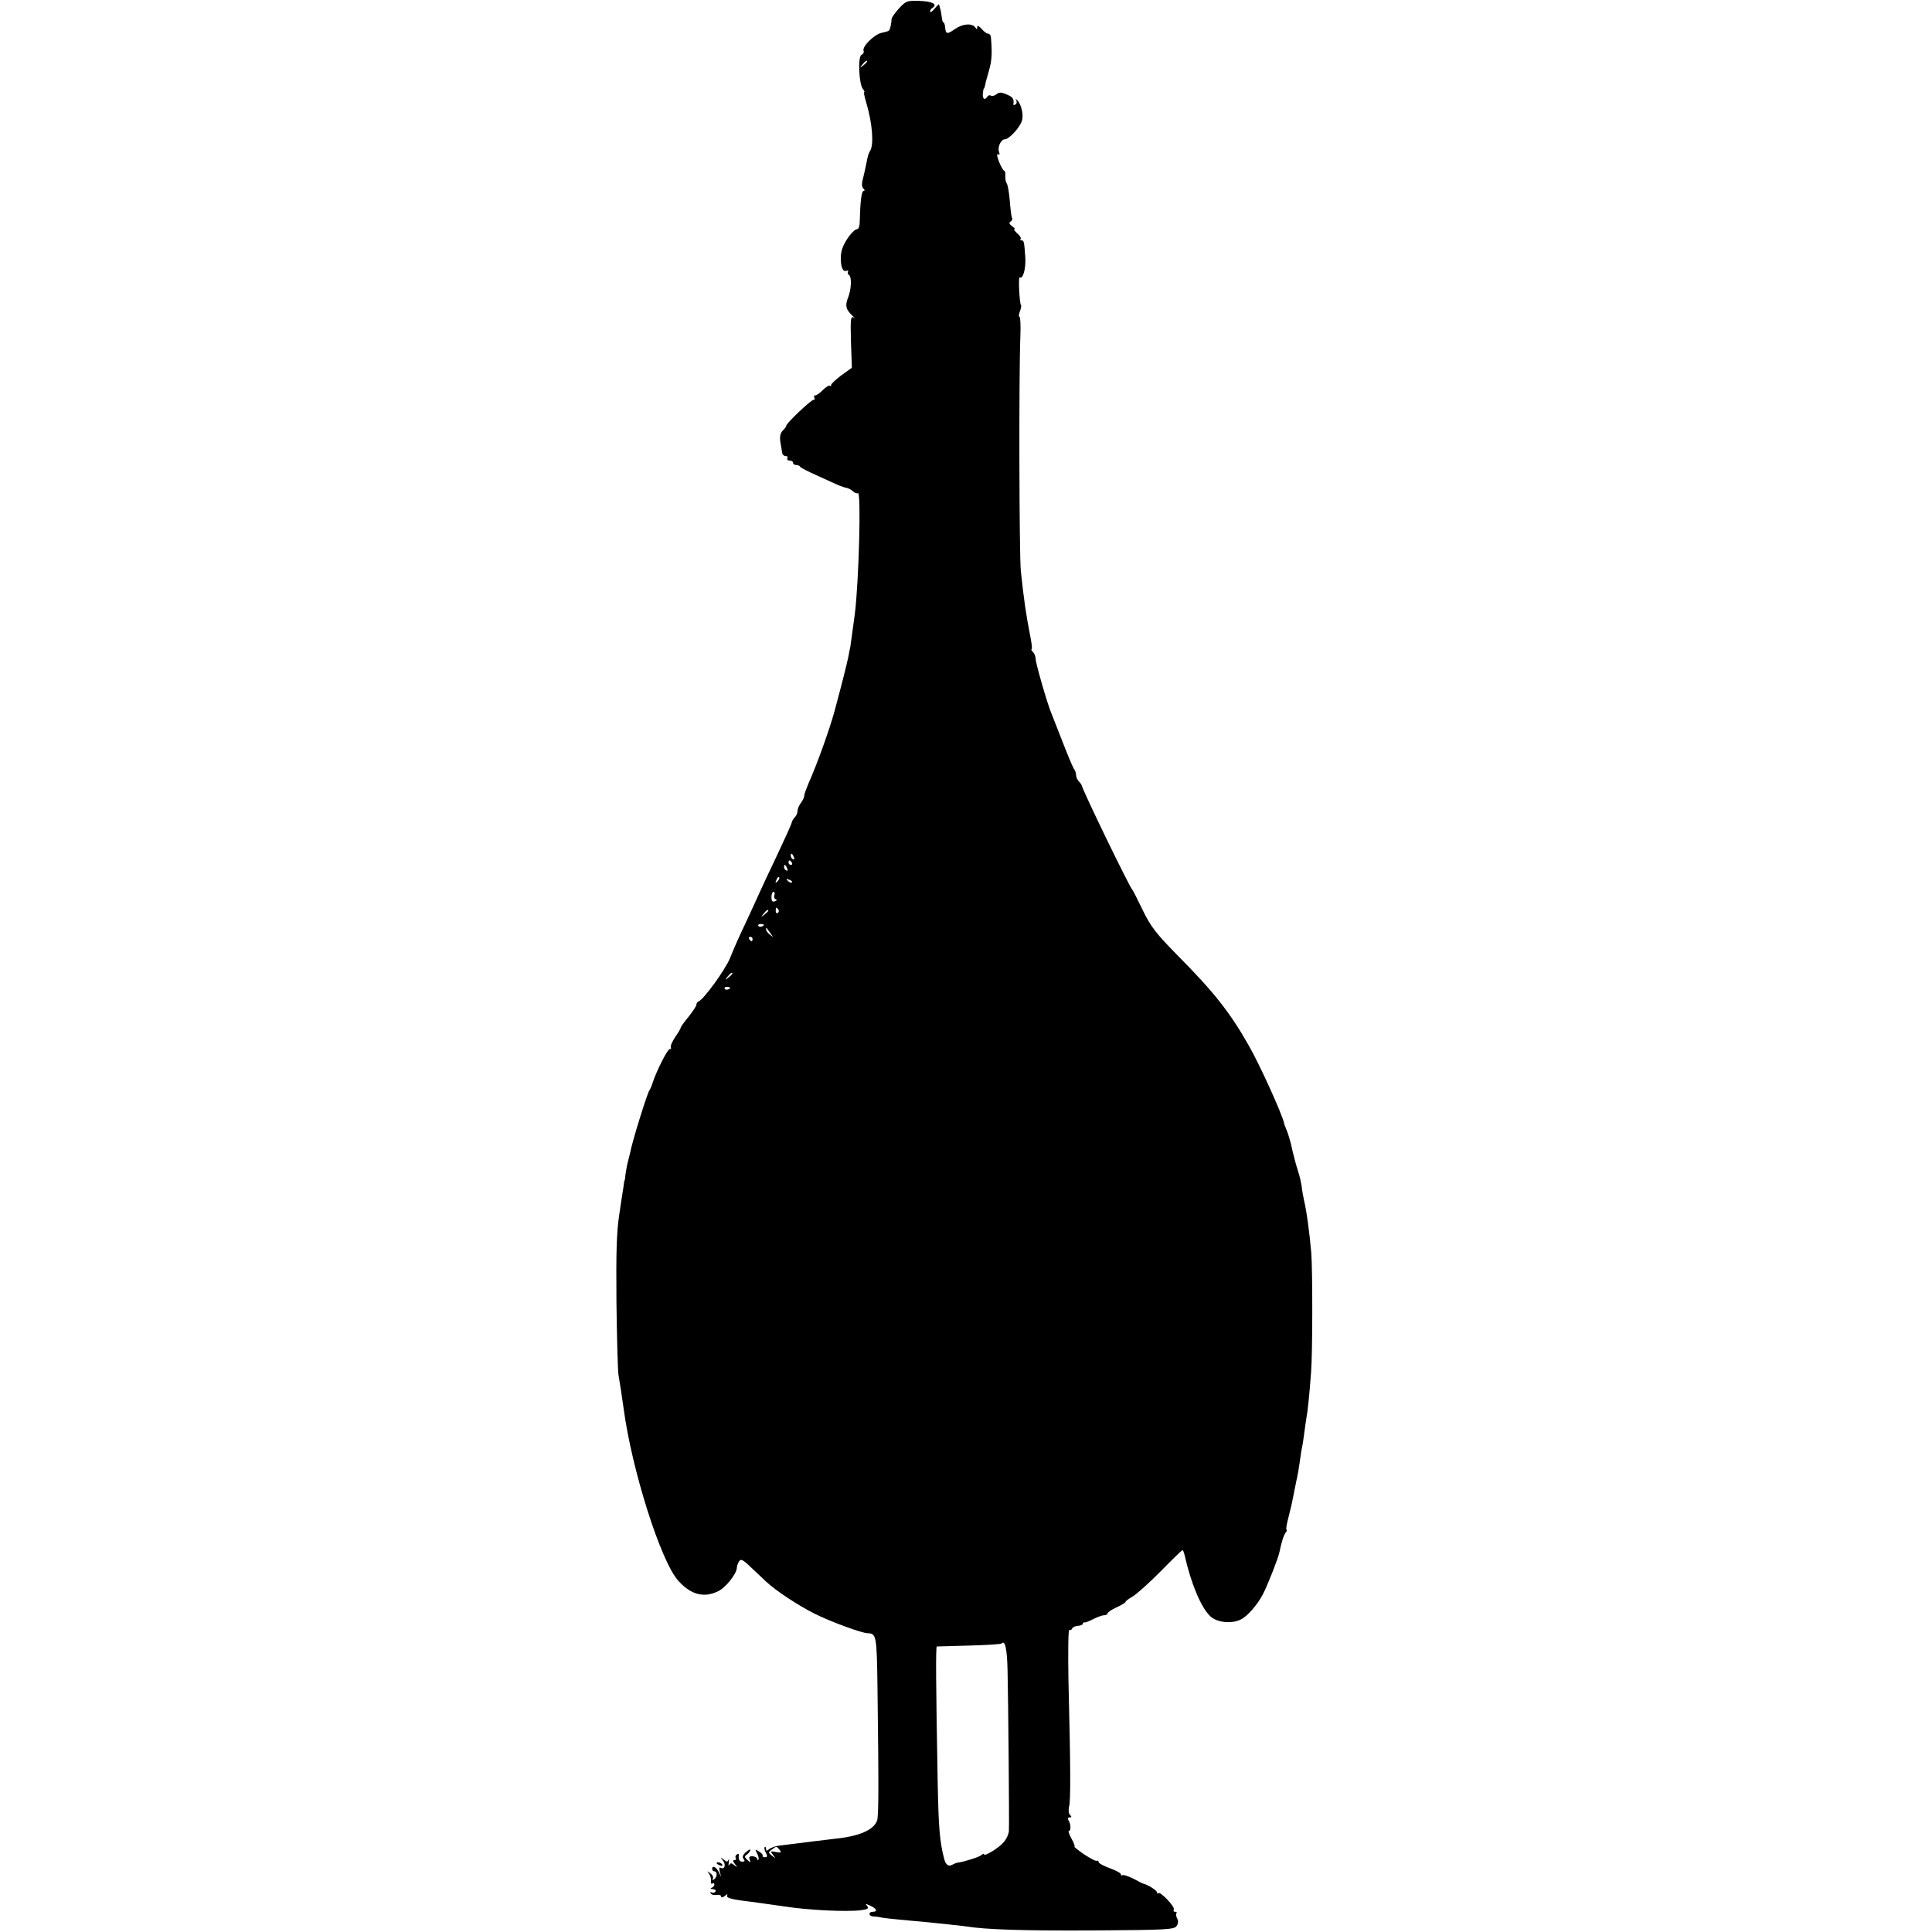
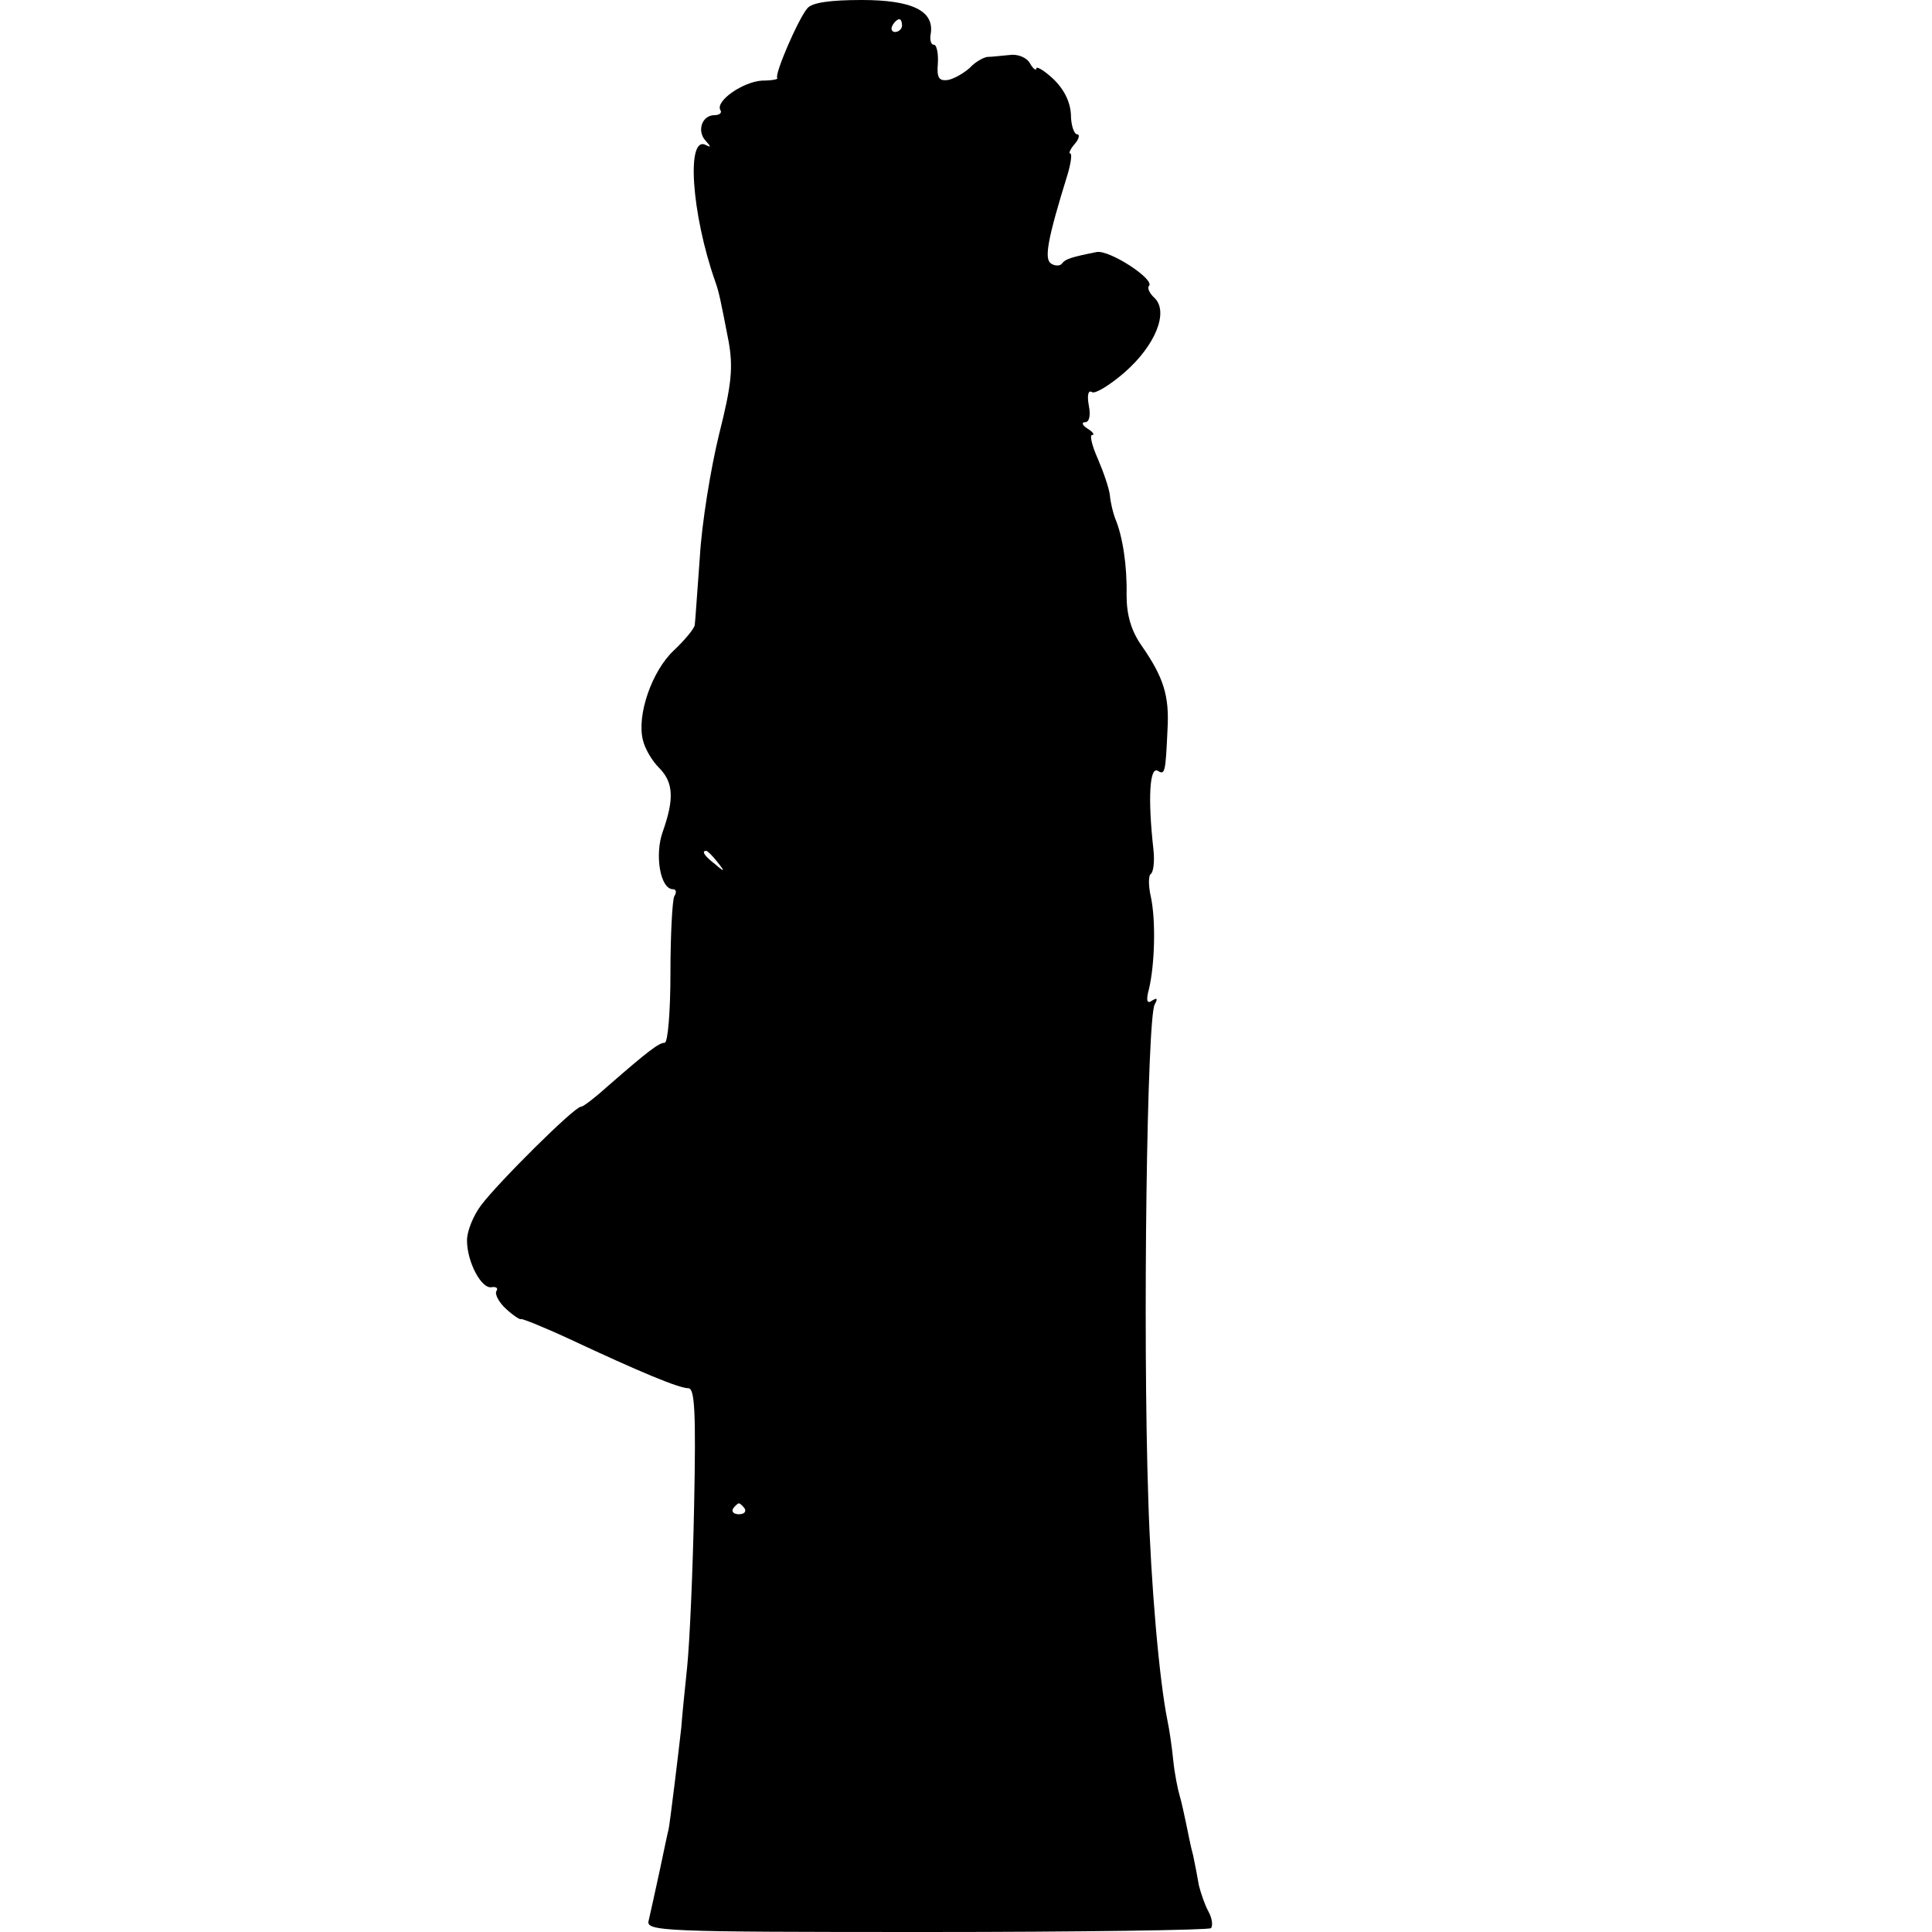
- <svg xmlns="http://www.w3.org/2000/svg" version="1.0" width="860pt" height="860pt" viewBox="0 0 860 860" preserveAspectRatio="xMidYMid meet">
-   <g transform="translate(0,860) scale(0.1,-0.1)" fill="#000000" stroke="none">
-     <path d="M4002 8563 c-17 -19 -32 -40 -33 -46 -1 -22 -7 -49 -12 -53 -3 -3 -17 -7 -32 -10 -32 -6 -88 -61 -81 -80 3 -7 -2 -15 -9 -18 -17 -6 -12 -130 6 -152 6 -8 9 -14 6 -14 -3 0 1 -21 9 -47 27 -90 35 -187 17 -215 -8 -14 -9 -16 -18 -63 -3 -16 -10 -44 -14 -62 -6 -20 -5 -35 2 -42 7 -7 7 -11 1 -11 -9 0 -15 -49 -17 -137 0 -18 -5 -33 -11 -33 -16 0 -54 -49 -67 -87 -14 -44 -4 -107 17 -99 8 3 12 2 9 -3 -3 -5 -1 -12 4 -15 13 -8 11 -64 -4 -101 -14 -35 -10 -53 19 -80 12 -11 17 -17 12 -12 -20 14 -21 5 -18 -107 l4 -113 -46 -33 c-25 -19 -46 -38 -46 -43 0 -6 -3 -8 -6 -4 -3 3 -17 -5 -31 -19 -13 -13 -28 -24 -34 -24 -6 0 -7 -4 -4 -10 3 -5 2 -10 -4 -10 -11 0 -121 -104 -121 -115 0 -3 -7 -14 -16 -22 -11 -12 -14 -27 -10 -52 3 -20 7 -42 8 -48 1 -7 8 -13 15 -13 8 0 11 -4 8 -10 -3 -5 1 -10 9 -10 9 0 16 -4 16 -10 0 -5 6 -10 14 -10 8 0 16 -3 18 -8 2 -4 37 -22 78 -40 41 -19 84 -38 95 -43 11 -4 27 -10 35 -11 8 -2 21 -9 28 -16 8 -7 17 -10 21 -7 15 8 4 -397 -14 -539 -8 -58 -19 -141 -20 -146 -1 -3 -5 -23 -9 -45 -8 -37 -25 -106 -61 -240 -23 -84 -78 -237 -116 -322 -10 -24 -19 -48 -19 -55 0 -7 -7 -22 -15 -32 -8 -11 -15 -27 -15 -36 0 -9 -5 -21 -12 -28 -6 -6 -13 -17 -14 -24 -1 -7 -30 -71 -64 -143 -34 -71 -71 -150 -82 -175 -11 -25 -39 -85 -62 -135 -24 -49 -53 -116 -66 -149 -21 -52 -118 -186 -141 -194 -5 -2 -9 -8 -9 -14 0 -6 -16 -30 -35 -54 -19 -23 -35 -45 -35 -49 0 -3 -11 -22 -25 -42 -13 -20 -22 -40 -19 -45 3 -4 1 -8 -5 -8 -10 0 -60 -100 -76 -150 -4 -14 -11 -29 -15 -35 -9 -12 -76 -227 -84 -272 -2 -10 -8 -31 -12 -48 -4 -16 -8 -41 -10 -55 -1 -14 -3 -25 -4 -25 -1 0 -3 -13 -5 -30 -3 -16 -11 -73 -19 -125 -11 -72 -14 -166 -12 -385 2 -159 6 -306 9 -325 7 -40 14 -85 23 -150 36 -271 164 -676 242 -765 56 -63 113 -79 177 -49 35 16 85 79 85 106 0 7 5 20 10 28 7 12 17 8 52 -26 24 -23 55 -52 69 -65 44 -41 143 -106 215 -142 69 -35 211 -87 236 -87 39 -1 41 -11 44 -242 6 -463 5 -574 -2 -593 -16 -41 -79 -69 -188 -80 -34 -4 -74 -9 -91 -11 -33 -4 -102 -13 -153 -19 -18 -2 -40 -9 -48 -16 -11 -9 -14 -9 -14 1 0 8 -3 11 -6 8 -3 -4 -1 -15 5 -25 8 -15 7 -20 -4 -20 -8 0 -12 3 -10 7 2 3 -5 12 -16 18 -19 12 -19 11 -9 -8 6 -12 9 -24 6 -28 -3 -3 -6 -1 -6 4 0 5 -9 10 -19 11 -15 1 -18 -3 -14 -15 6 -14 5 -15 -9 -2 -15 13 -15 17 -2 26 8 6 14 15 14 19 0 5 -9 0 -20 -10 -14 -12 -17 -22 -10 -30 7 -8 5 -12 -5 -12 -14 0 -19 11 -16 30 1 5 -3 6 -9 2 -6 -3 -8 -11 -5 -16 4 -5 1 -9 -6 -9 -8 0 -7 -5 2 -17 13 -16 12 -17 -3 -5 -13 10 -17 10 -22 0 -3 -7 -4 -2 -2 12 2 14 1 19 -1 12 -4 -11 -8 -11 -21 0 -15 12 -16 11 -4 -4 15 -19 7 -42 -10 -32 -6 4 -8 -2 -4 -17 l6 -24 -11 23 c-12 23 -29 30 -29 12 0 -5 5 -10 10 -10 14 0 13 -27 -2 -36 -6 -4 -8 -3 -5 3 4 6 -1 17 -11 24 -15 12 -16 12 -6 -1 6 -8 10 -23 9 -33 -2 -9 1 -15 6 -11 5 3 9 1 9 -5 0 -5 -6 -12 -12 -14 -8 -3 -5 -6 5 -6 10 -1 15 -6 12 -11 -4 -6 -11 -7 -17 -4 -6 4 -8 2 -4 -4 3 -6 15 -9 26 -7 11 2 20 -1 20 -7 0 -6 7 -5 17 3 9 8 14 9 10 3 -7 -12 17 -19 103 -29 25 -3 92 -13 150 -21 109 -17 277 -25 343 -17 30 4 35 8 27 19 -10 10 -7 11 14 1 29 -13 34 -27 11 -27 -21 0 -19 -20 3 -21 9 0 26 -2 37 -5 11 -2 47 -6 80 -9 33 -3 83 -8 110 -10 28 -3 75 -8 105 -11 30 -3 66 -7 80 -9 84 -14 257 -20 570 -18 320 2 356 4 367 19 8 11 9 23 3 34 -5 10 -6 20 -3 24 3 3 1 6 -6 6 -7 0 -9 4 -6 10 7 11 -60 82 -69 73 -3 -4 -6 -2 -6 4 0 8 -40 33 -60 38 -3 0 -24 11 -46 23 -23 11 -44 18 -48 15 -3 -4 -6 -2 -6 3 0 6 -22 18 -50 28 -27 10 -50 22 -50 28 0 5 -3 7 -7 5 -5 -3 -30 11 -58 29 -27 19 -46 34 -42 34 3 0 -2 16 -13 35 -11 19 -16 35 -12 35 10 0 9 31 -2 48 -4 7 -2 12 5 12 10 0 10 3 2 11 -6 6 -8 22 -4 38 7 27 7 164 -3 564 -2 125 -1 225 4 222 4 -3 10 0 12 5 2 6 13 12 26 13 12 0 22 5 22 9 0 4 3 7 8 6 4 -1 21 6 39 15 18 9 39 17 48 17 8 0 15 4 15 8 0 5 18 17 40 27 22 10 40 21 40 24 0 4 15 15 33 25 17 11 74 61 124 112 51 52 94 94 97 94 2 0 6 -10 9 -22 29 -129 74 -235 115 -273 30 -28 95 -34 135 -14 31 15 75 67 99 113 21 41 68 160 73 186 10 48 19 76 28 88 5 6 7 12 4 12 -3 0 -1 17 4 38 17 67 19 77 25 107 3 17 10 50 15 75 6 25 12 63 15 85 3 22 7 51 10 63 3 13 7 43 10 65 3 23 7 52 9 63 5 24 14 107 21 205 7 83 7 458 1 531 -8 93 -21 189 -33 238 -3 14 -8 41 -10 60 -3 19 -9 46 -14 60 -4 14 -12 39 -16 55 -4 17 -8 32 -9 35 -1 3 -5 21 -9 40 -5 19 -13 46 -19 60 -6 14 -11 27 -11 30 -8 39 -109 263 -159 349 -83 146 -155 237 -317 400 -94 96 -117 125 -153 199 -23 48 -44 89 -47 92 -13 13 -222 444 -224 462 -1 4 -7 13 -13 19 -7 7 -13 20 -13 29 0 9 -4 20 -8 25 -5 6 -28 60 -51 120 -24 61 -47 119 -51 130 -17 39 -70 223 -70 242 0 10 -5 24 -12 31 -7 7 -9 12 -6 12 3 0 1 21 -4 48 -20 101 -31 175 -44 302 -7 65 -9 875 -2 1043 2 48 0 87 -4 87 -4 0 -3 11 2 24 5 13 7 26 5 27 -7 8 -13 129 -6 124 15 -9 28 40 25 90 -5 70 -6 75 -17 75 -6 0 -7 3 -4 6 4 4 -3 15 -15 25 -11 11 -17 19 -13 19 5 0 1 6 -10 13 -13 10 -15 16 -6 21 6 4 9 11 6 16 -3 4 -7 38 -10 75 -3 37 -9 73 -14 79 -4 6 -7 21 -6 34 1 12 -1 22 -5 22 -4 0 -14 18 -23 40 -9 23 -11 37 -5 33 8 -4 9 0 5 11 -8 21 9 56 26 56 18 0 64 49 75 80 10 26 -1 76 -21 95 -7 7 -8 6 -3 -2 3 -6 2 -15 -4 -18 -6 -4 -10 -3 -9 2 4 22 -3 32 -31 43 -23 10 -33 10 -45 0 -8 -6 -19 -9 -24 -6 -5 4 -12 2 -16 -4 -11 -18 -22 -11 -20 13 1 12 3 22 4 22 2 0 4 7 6 15 1 8 9 38 17 65 13 44 15 77 9 148 0 9 -6 17 -12 17 -7 0 -20 10 -30 22 -13 14 -19 16 -19 7 0 -11 -2 -11 -8 -2 -14 21 -56 18 -91 -6 -35 -25 -41 -24 -44 8 -1 11 -4 21 -7 21 -3 0 -6 8 -7 18 -1 9 -4 26 -6 37 -3 11 -6 22 -7 25 0 3 -10 -6 -20 -19 -11 -13 -20 -18 -20 -13 0 6 5 14 11 17 24 16 -1 29 -57 31 -56 2 -61 0 -92 -33z m-142 -237 c0 -2 -8 -10 -17 -17 -16 -13 -17 -12 -4 4 13 16 21 21 21 13z m-326 -3542 c3 -8 2 -12 -4 -9 -6 3 -10 10 -10 16 0 14 7 11 14 -7z m-9 -24 c3 -5 1 -10 -4 -10 -6 0 -11 5 -11 10 0 6 2 10 4 10 3 0 8 -4 11 -10z m-21 -26 c3 -8 2 -12 -4 -9 -6 3 -10 10 -10 16 0 14 7 11 14 -7z m-43 -57 c-10 -9 -11 -8 -5 6 3 10 9 15 12 12 3 -3 0 -11 -7 -18z m64 -5 c-3 -3 -11 0 -18 7 -9 10 -8 11 6 5 10 -3 15 -9 12 -12z m-78 -56 c-3 -8 -1 -16 6 -19 7 -2 5 -6 -4 -9 -11 -4 -15 1 -15 18 0 13 4 24 9 24 5 0 7 -6 4 -14z m18 -65 c3 -5 2 -12 -3 -15 -5 -3 -9 1 -9 9 0 17 3 19 12 6z m-45 -5 c0 -2 -8 -10 -17 -17 -16 -13 -17 -12 -4 4 13 16 21 21 21 13z m-20 -62 c0 -8 -19 -13 -24 -6 -3 5 1 9 9 9 8 0 15 -2 15 -3z m30 -39 c14 -19 14 -19 -2 -6 -10 7 -18 18 -18 24 0 6 1 8 3 6 1 -2 9 -13 17 -24z m-80 -25 c0 -5 -2 -10 -4 -10 -3 0 -8 5 -11 10 -3 6 -1 10 4 10 6 0 11 -4 11 -10z m-90 -154 c0 -2 -8 -10 -17 -17 -16 -13 -17 -12 -4 4 13 16 21 21 21 13z m-10 -62 c0 -8 -19 -13 -24 -6 -3 5 1 9 9 9 8 0 15 -2 15 -3z m1235 -3041 c3 -120 8 -674 6 -713 -1 -14 -11 -37 -24 -51 -22 -26 -87 -65 -87 -53 0 4 -6 2 -12 -4 -11 -9 -75 -29 -103 -33 -5 0 -18 -5 -27 -10 -16 -9 -28 0 -35 26 -20 77 -25 136 -29 340 -8 439 -9 605 -4 606 3 0 67 2 143 4 77 2 142 6 145 9 16 17 25 -23 27 -121z m-1015 -797 c10 -13 7 -14 -16 -10 -25 5 -26 4 -13 -13 13 -17 13 -17 -4 -4 -18 14 -18 16 -1 28 22 16 19 16 34 -1z" />
-     <path d="M3190 306 c0 -2 7 -7 16 -10 8 -3 12 -2 9 4 -6 10 -25 14 -25 6z" />
+ <svg xmlns="http://www.w3.org/2000/svg" version="1.0" width="302pt" height="302pt" viewBox="0 0 302 302" preserveAspectRatio="xMidYMid meet">
+   <g transform="translate(0,302) scale(0.1,-0.1)" fill="#000000" stroke="none">
+     <path d="M1262 3007 c-14 -16 -52 -104 -47 -109 2 -2 -9 -4 -24 -4 -30 -2 -73 -32 -65 -46 3 -4 -1 -8 -9 -8 -20 0 -28 -25 -14 -40 8 -9 9 -11 1 -7 -32 18 -23 -108 14 -213 6 -17 8 -27 21 -94 7 -40 5 -66 -15 -145 -13 -53 -27 -139 -30 -191 -4 -52 -7 -100 -8 -107 -1 -6 -16 -24 -33 -40 -34 -32 -58 -101 -48 -140 3 -13 14 -32 25 -43 23 -23 24 -49 6 -100 -13 -36 -4 -90 16 -90 5 0 6 -5 2 -11 -3 -6 -6 -60 -6 -120 0 -60 -4 -109 -9 -109 -9 0 -26 -13 -88 -67 -20 -18 -39 -33 -43 -33 -10 0 -128 -117 -156 -154 -12 -16 -22 -40 -22 -55 0 -34 23 -77 39 -73 7 1 10 -2 7 -6 -3 -5 4 -18 15 -28 12 -11 22 -17 23 -16 0 2 35 -12 76 -31 109 -51 171 -77 186 -77 10 0 12 -37 9 -184 -2 -102 -7 -215 -11 -253 -4 -37 -8 -79 -9 -93 -3 -28 -18 -152 -20 -160 -1 -3 -7 -32 -14 -65 -7 -33 -15 -68 -17 -77 -5 -17 20 -18 434 -18 241 0 442 3 445 6 3 4 2 15 -4 26 -6 11 -12 29 -15 41 -2 12 -6 33 -9 47 -4 14 -8 36 -11 50 -3 14 -7 33 -10 43 -3 10 -8 35 -10 55 -2 20 -6 48 -9 62 -13 64 -26 214 -30 345 -9 266 -2 755 10 775 5 9 4 11 -4 6 -8 -6 -10 0 -5 18 9 38 11 106 3 144 -4 17 -4 34 0 36 4 3 6 20 4 38 -9 80 -6 131 7 123 11 -7 12 -2 15 65 3 52 -6 81 -40 130 -17 24 -24 49 -24 80 1 45 -6 92 -18 120 -3 8 -7 24 -8 35 -1 11 -10 37 -19 58 -9 20 -13 37 -9 37 5 0 1 5 -7 10 -8 5 -10 10 -4 10 7 0 9 11 6 26 -3 16 -1 25 5 21 5 -3 28 11 51 31 48 42 69 94 47 116 -8 7 -12 16 -9 19 10 10 -62 57 -82 53 -40 -8 -49 -11 -54 -18 -3 -4 -11 -4 -17 0 -11 7 -6 37 26 140 5 17 7 32 4 32 -3 0 0 7 7 15 7 8 8 15 4 15 -5 0 -10 14 -10 31 -1 20 -11 40 -28 56 -14 13 -26 20 -26 16 0 -4 -5 -1 -10 8 -5 9 -19 15 -32 13 -13 -1 -28 -3 -35 -3 -6 -1 -19 -8 -27 -17 -9 -8 -24 -17 -34 -19 -14 -2 -18 3 -16 26 1 16 -2 29 -6 29 -5 0 -7 8 -5 18 5 35 -29 52 -108 52 -49 0 -78 -4 -85 -13z m148 -27 c0 -5 -5 -10 -11 -10 -5 0 -7 5 -4 10 3 6 8 10 11 10 2 0 4 -4 4 -10z m-289 -1307 c13 -16 12 -17 -3 -4 -17 13 -22 21 -14 21 2 0 10 -8 17 -17z m43 -1011 c3 -5 -1 -9 -9 -9 -8 0 -12 4 -9 9 3 4 7 8 9 8 2 0 6 -4 9 -8z" />
  </g>
</svg>
